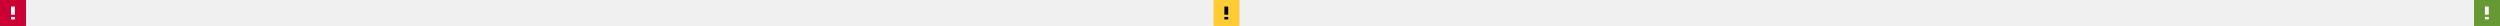
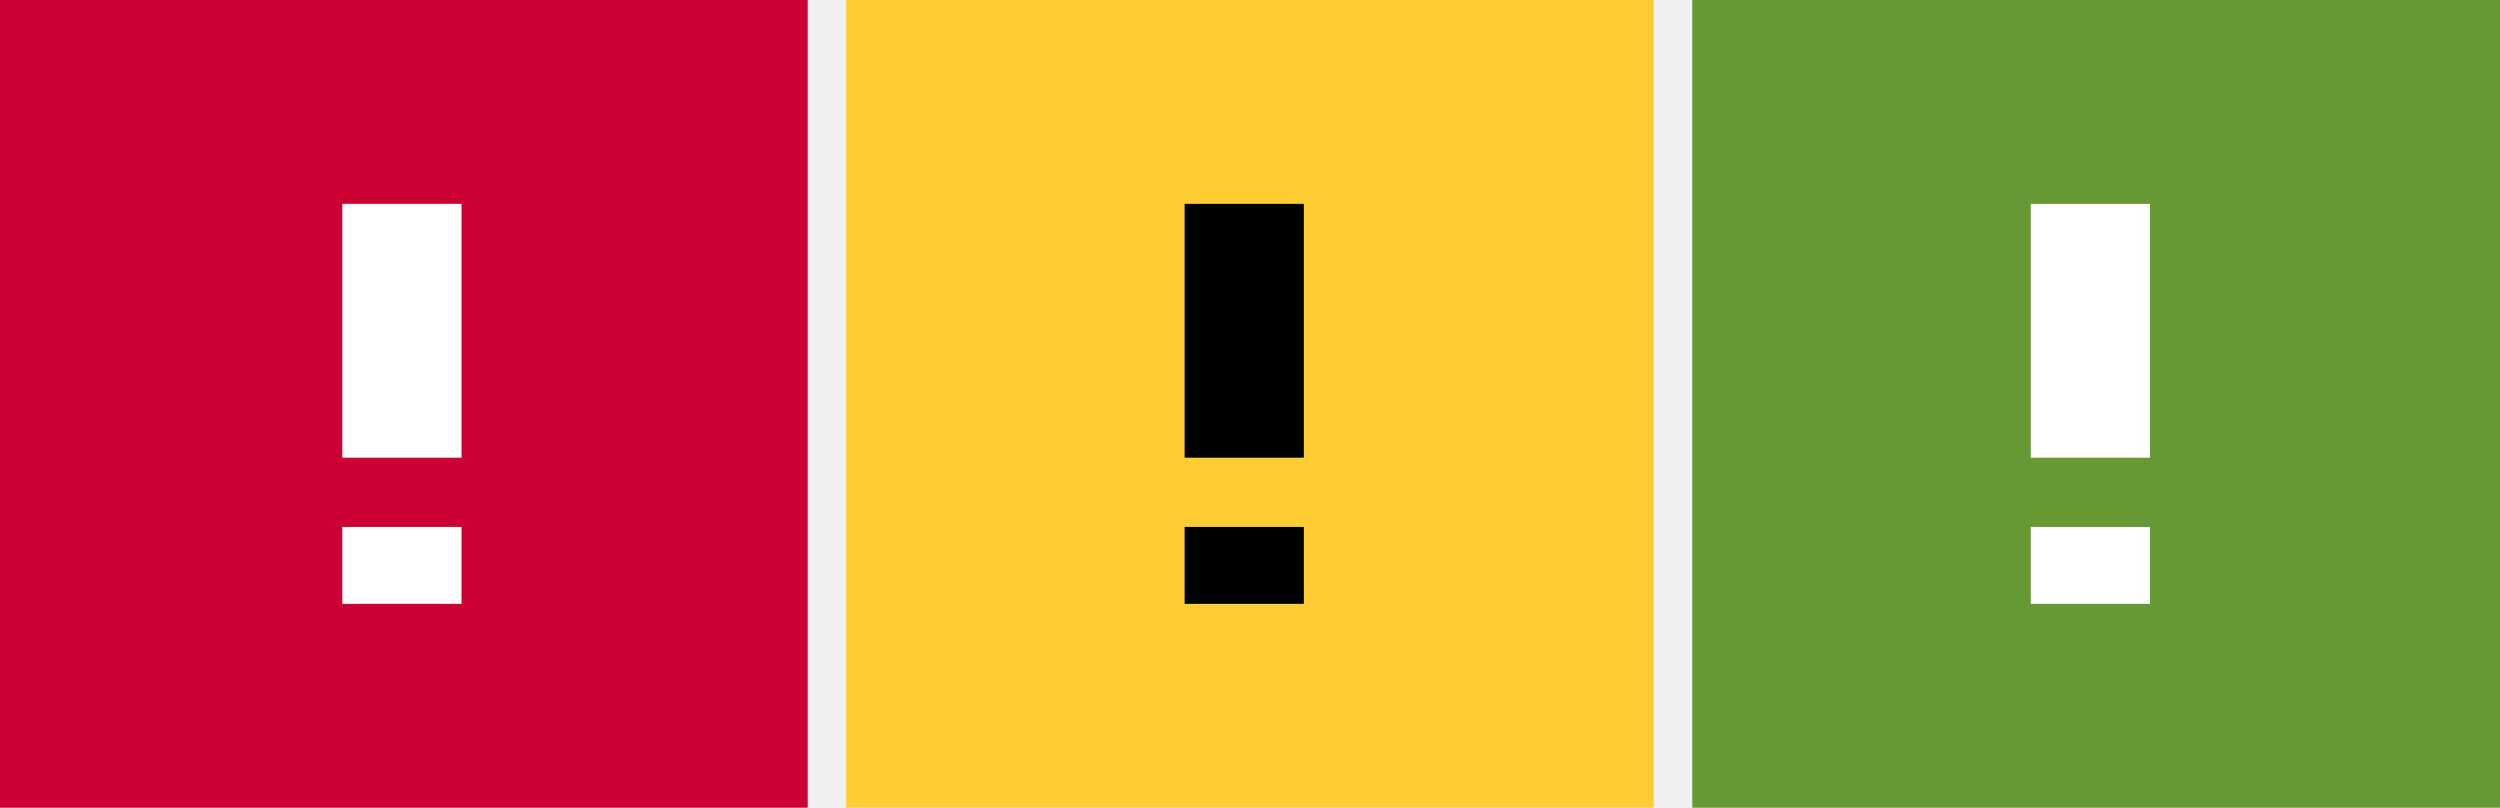
- <svg xmlns="http://www.w3.org/2000/svg" version="1.1" id="Laag_1" x="0px" y="0px" width="2021px" height="21px" viewBox="0 0 2021 21" style="enable-background:new 0 0 2021 21;" xml:space="preserve">
-   <style type="text/css">
+ <svg xmlns="http://www.w3.org/2000/svg" version="1.1" id="Laag_1" x="0px" y="0px" width="65" height="21" viewBox="0 0 65 21" xml:space="preserve">
+   <defs id="defs4314" />
+   <style type="text/css" id="style4290">
	.st0{fill:#FFFFFF;}
	.st1{fill:#CC0033;}
	.st2{fill:#FFCC33;}
	.st3{fill:#669933;}
</style>
-   <g>
-     <rect x="4.5" y="2.1" class="st0" width="12" height="15.4" />
-     <path class="st1" d="M0,0v21h21V0H0z M11.9,15.7h-3v-2H12v2H11.9z M11.9,11.9h-3V5.3H12v6.6H11.9z" />
+   <g id="g4292">
+     <rect x="4.5" y="2.1" class="st0" width="12" height="15.4" id="rect4294" style="fill:#ffffff" />
+     <path class="st1" d="M 0,0 0,21 21,21 21,0 0,0 Z m 11.9,15.7 -3,0 0,-2 3.1,0 0,2 -0.1,0 z m 0,-3.8 -3,0 0,-6.6 3.1,0 0,6.6 -0.1,0 z" id="path4296" style="fill:#cc0033" />
  </g>
-   <polygon class="st0" points="861,-49.7 862,-49.7 862,-49.7 " />
-   <g>
-     <rect x="985.5" y="2.1" width="12" height="15.4" />
-     <path class="st2" d="M981,0v21h21V0H981z M992.9,15.7h-3.1v-2h3.1V15.7z M992.9,11.9h-3.1V5.3h3.1V11.9z" />
+   <polygon class="st0" points="861,-49.7 862,-49.7 862,-49.7 " id="polygon4298" style="fill:#ffffff" />
+   <g id="g4300" transform="translate(-959,0)">
+     <rect x="985.5" y="2.1" width="12" height="15.4" id="rect4302" />
+     <path class="st2" d="m 981,0 0,21 21,0 0,-21 -21,0 z m 11.9,15.7 -3.1,0 0,-2 3.1,0 0,2 z m 0,-3.8 -3.1,0 0,-6.6 3.1,0 0,6.6 z" id="path4304" style="fill:#ffcc33" />
  </g>
-   <g>
-     <rect x="2004.5" y="2.1" class="st0" width="12" height="15.4" />
-     <path class="st3" d="M2000,0v21h21V0H2000z M2011.9,15.7h-3.1v-2h3.1V15.7z M2011.9,11.9h-3.1V5.3h3.1V11.9z" />
+   <g id="g4306" transform="translate(-1956,0)">
+     <rect x="2004.5" y="2.1" class="st0" width="12" height="15.4" id="rect4308" style="fill:#ffffff" />
+     <path class="st3" d="m 2000,0 0,21 21,0 0,-21 -21,0 z m 11.9,15.7 -3.1,0 0,-2 3.1,0 0,2 z m 0,-3.8 -3.1,0 0,-6.6 3.1,0 0,6.6 z" id="path4310" style="fill:#669933" />
  </g>
</svg>
